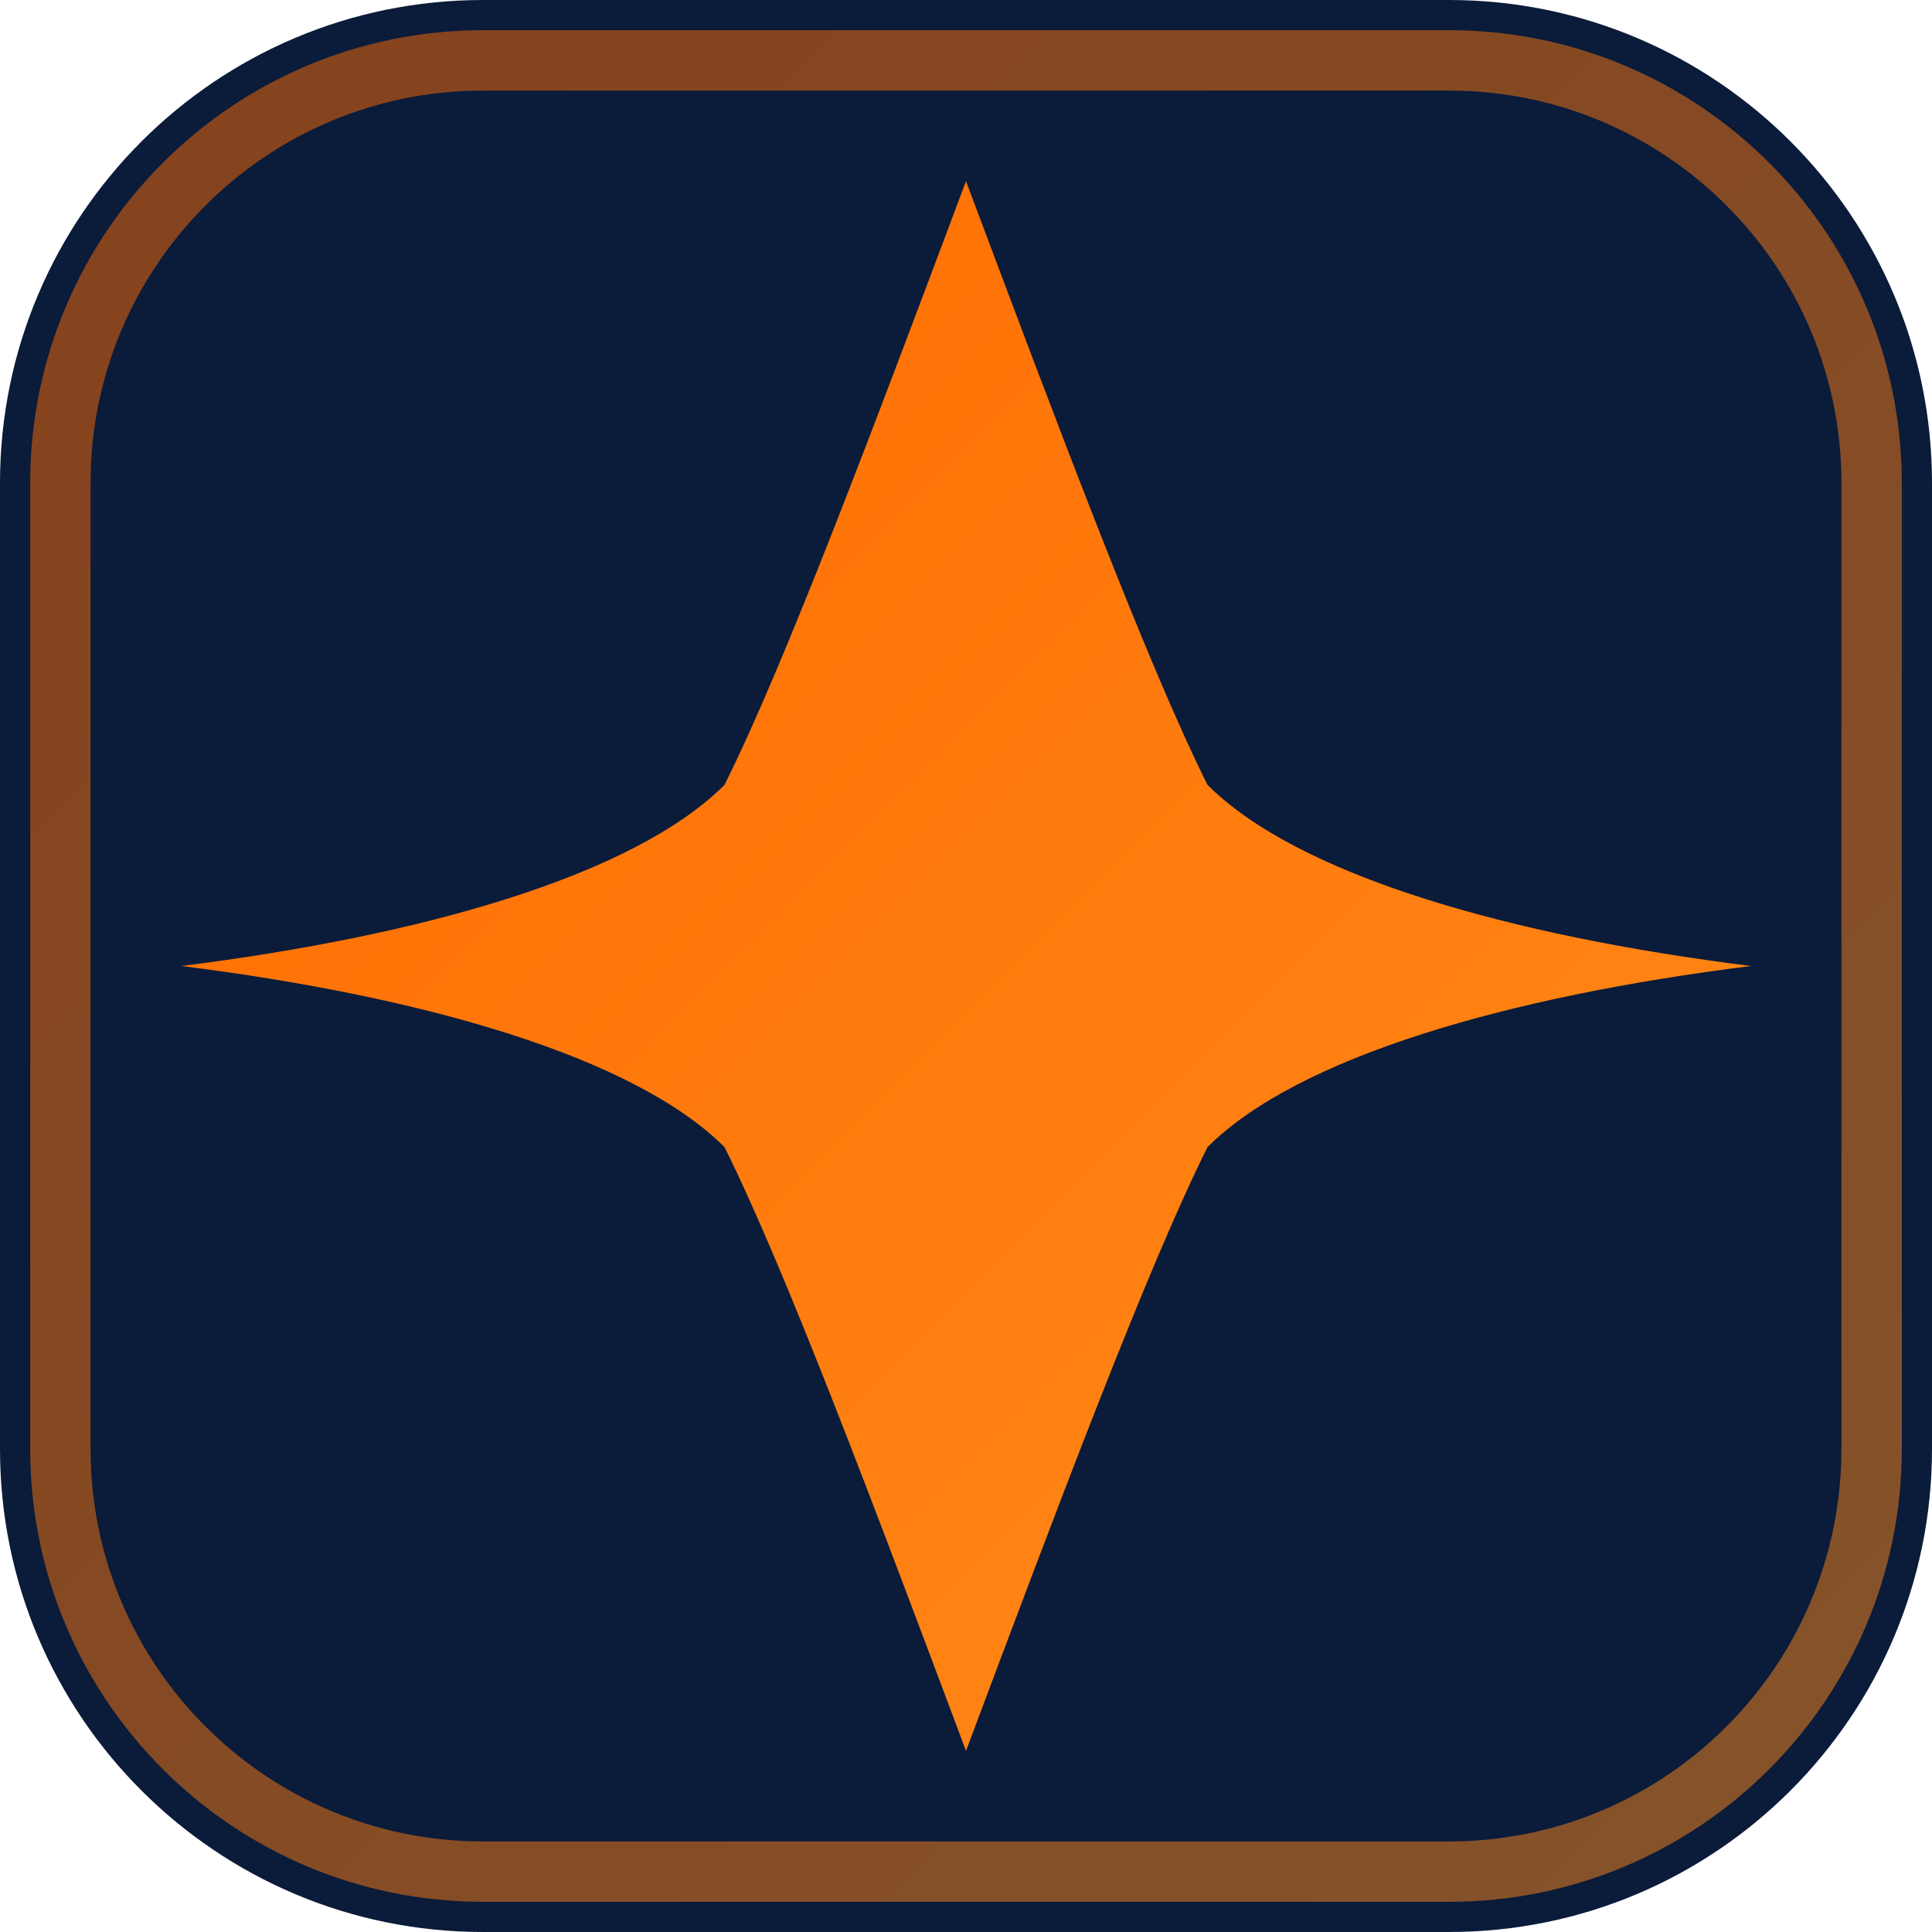
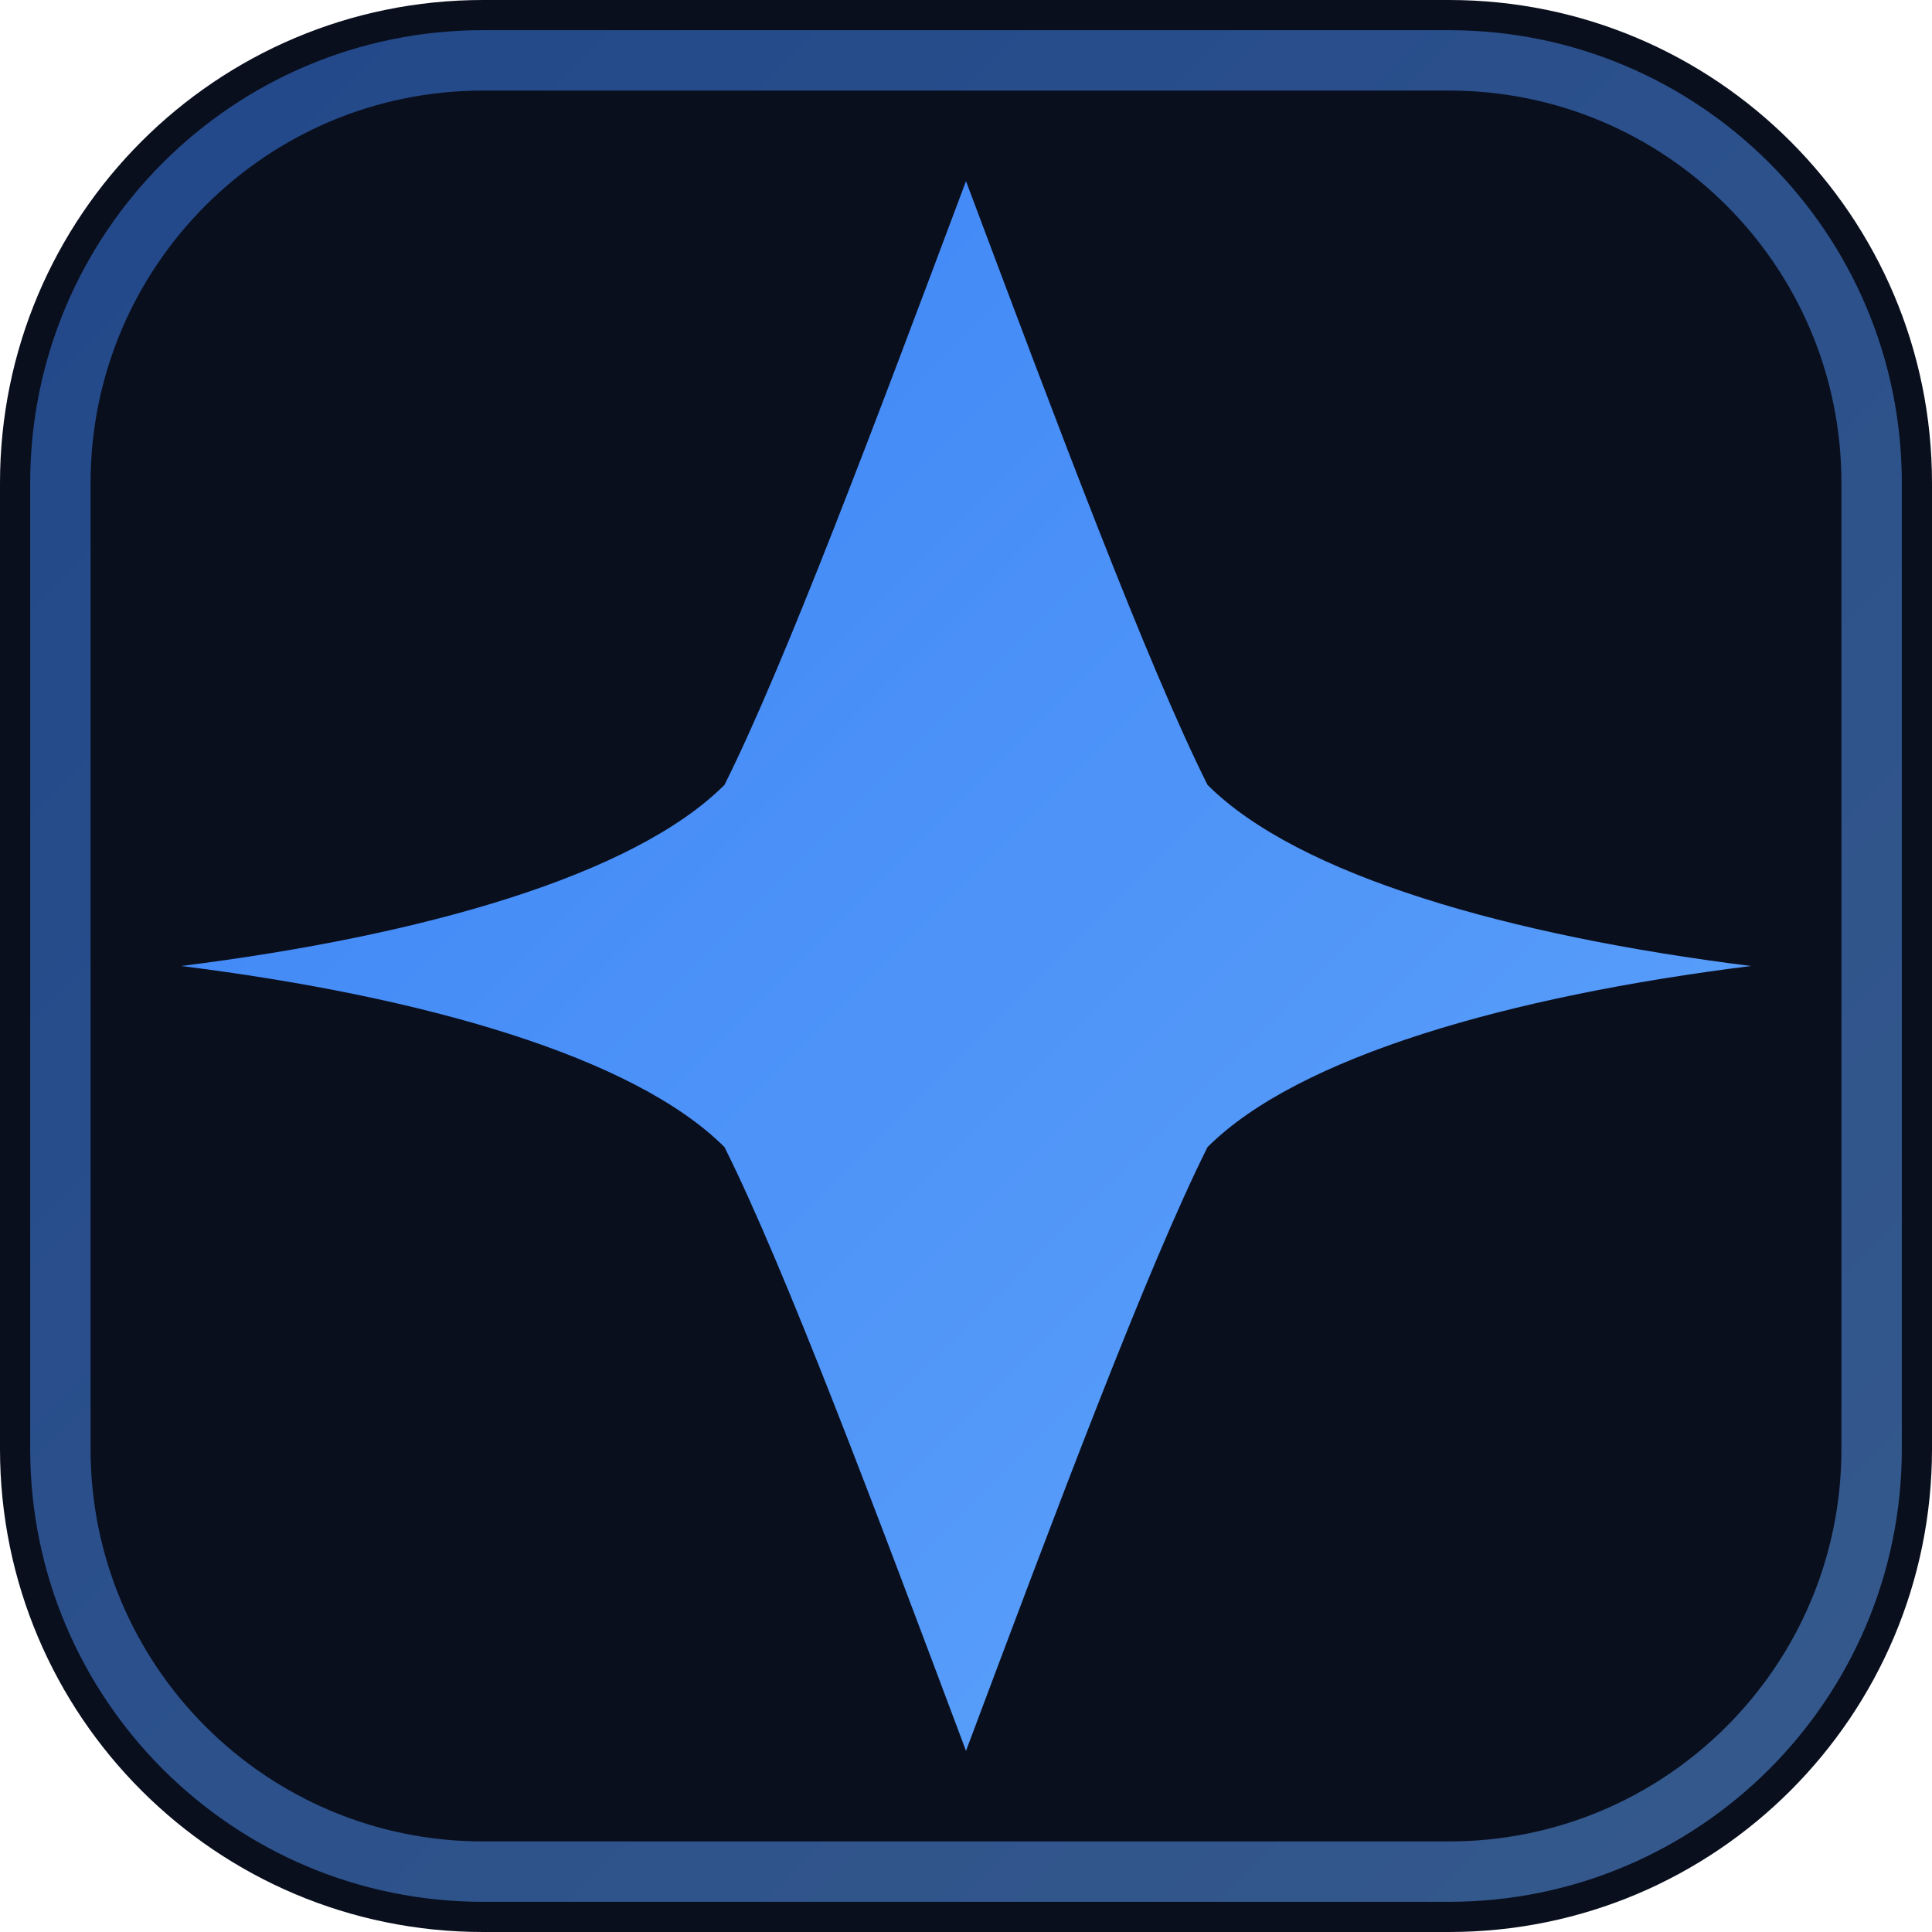
<svg xmlns="http://www.w3.org/2000/svg" width="64" height="64" viewBox="0 0 64 64" role="img" aria-label="Open Agent favicon">
  <defs>
    <linearGradient id="g" x1="0" y1="0" x2="1" y2="1">
-       <stop offset="0" stop-color="#ff6a00" />
-       <stop offset="1" stop-color="#ff8c1a" />
+       <stop offset="0" stop-color="#3B82F6" />
+       <stop offset="1" stop-color="#60A5FA" />
    </linearGradient>
    <path id="sparkle" d="M32 6 C35 14, 38 22, 40 26 C43 29, 50 31, 58 32 C50 33, 43 35, 40 38 C38 42, 35 50, 32 58 C29 50, 26 42, 24 38 C21 35, 14 33, 6 32 C14 31, 21 29, 24 26 C26 22, 29 14, 32 6 Z" />
  </defs>
-   <rect width="64" height="64" rx="16" fill="#0b1b3a" />
+   <rect width="64" height="64" rx="16" fill="#0A0F1E" />
  <rect x="2" y="2" width="60" height="60" rx="14" fill="none" stroke="url(#g)" stroke-opacity="0.5" stroke-width="2" />
  <use href="#sparkle" fill="url(#g)" />
</svg>
